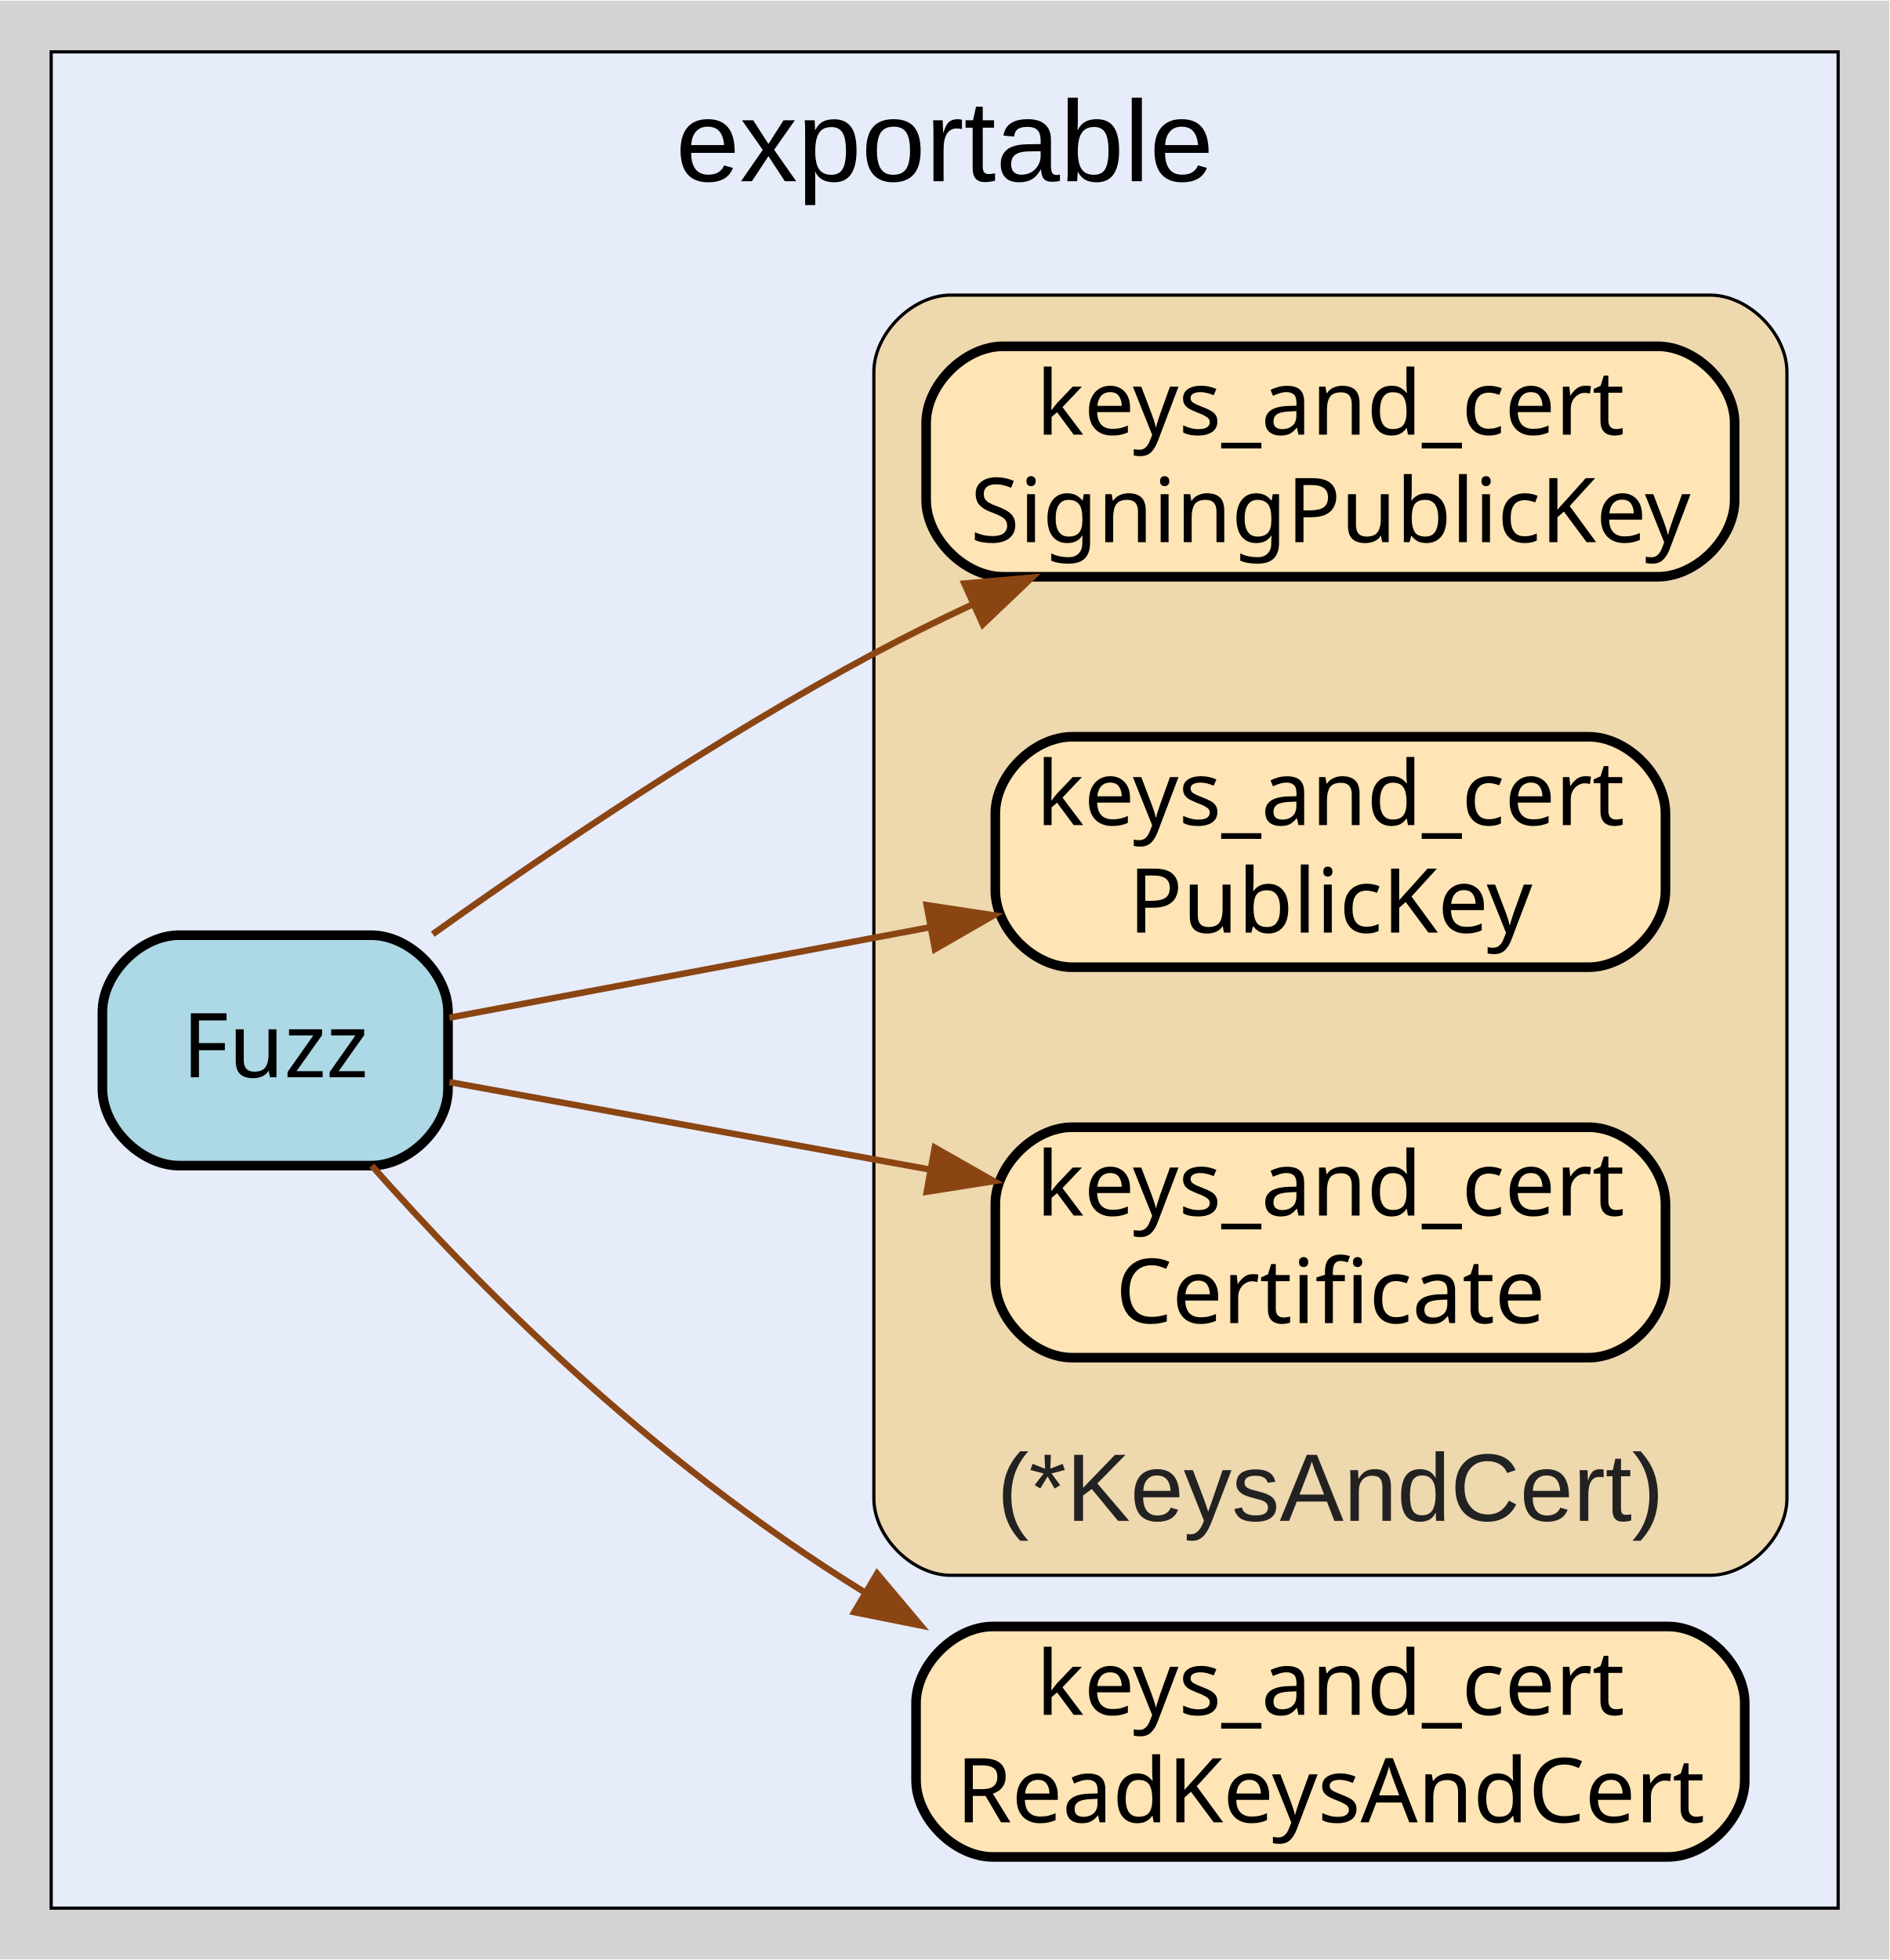
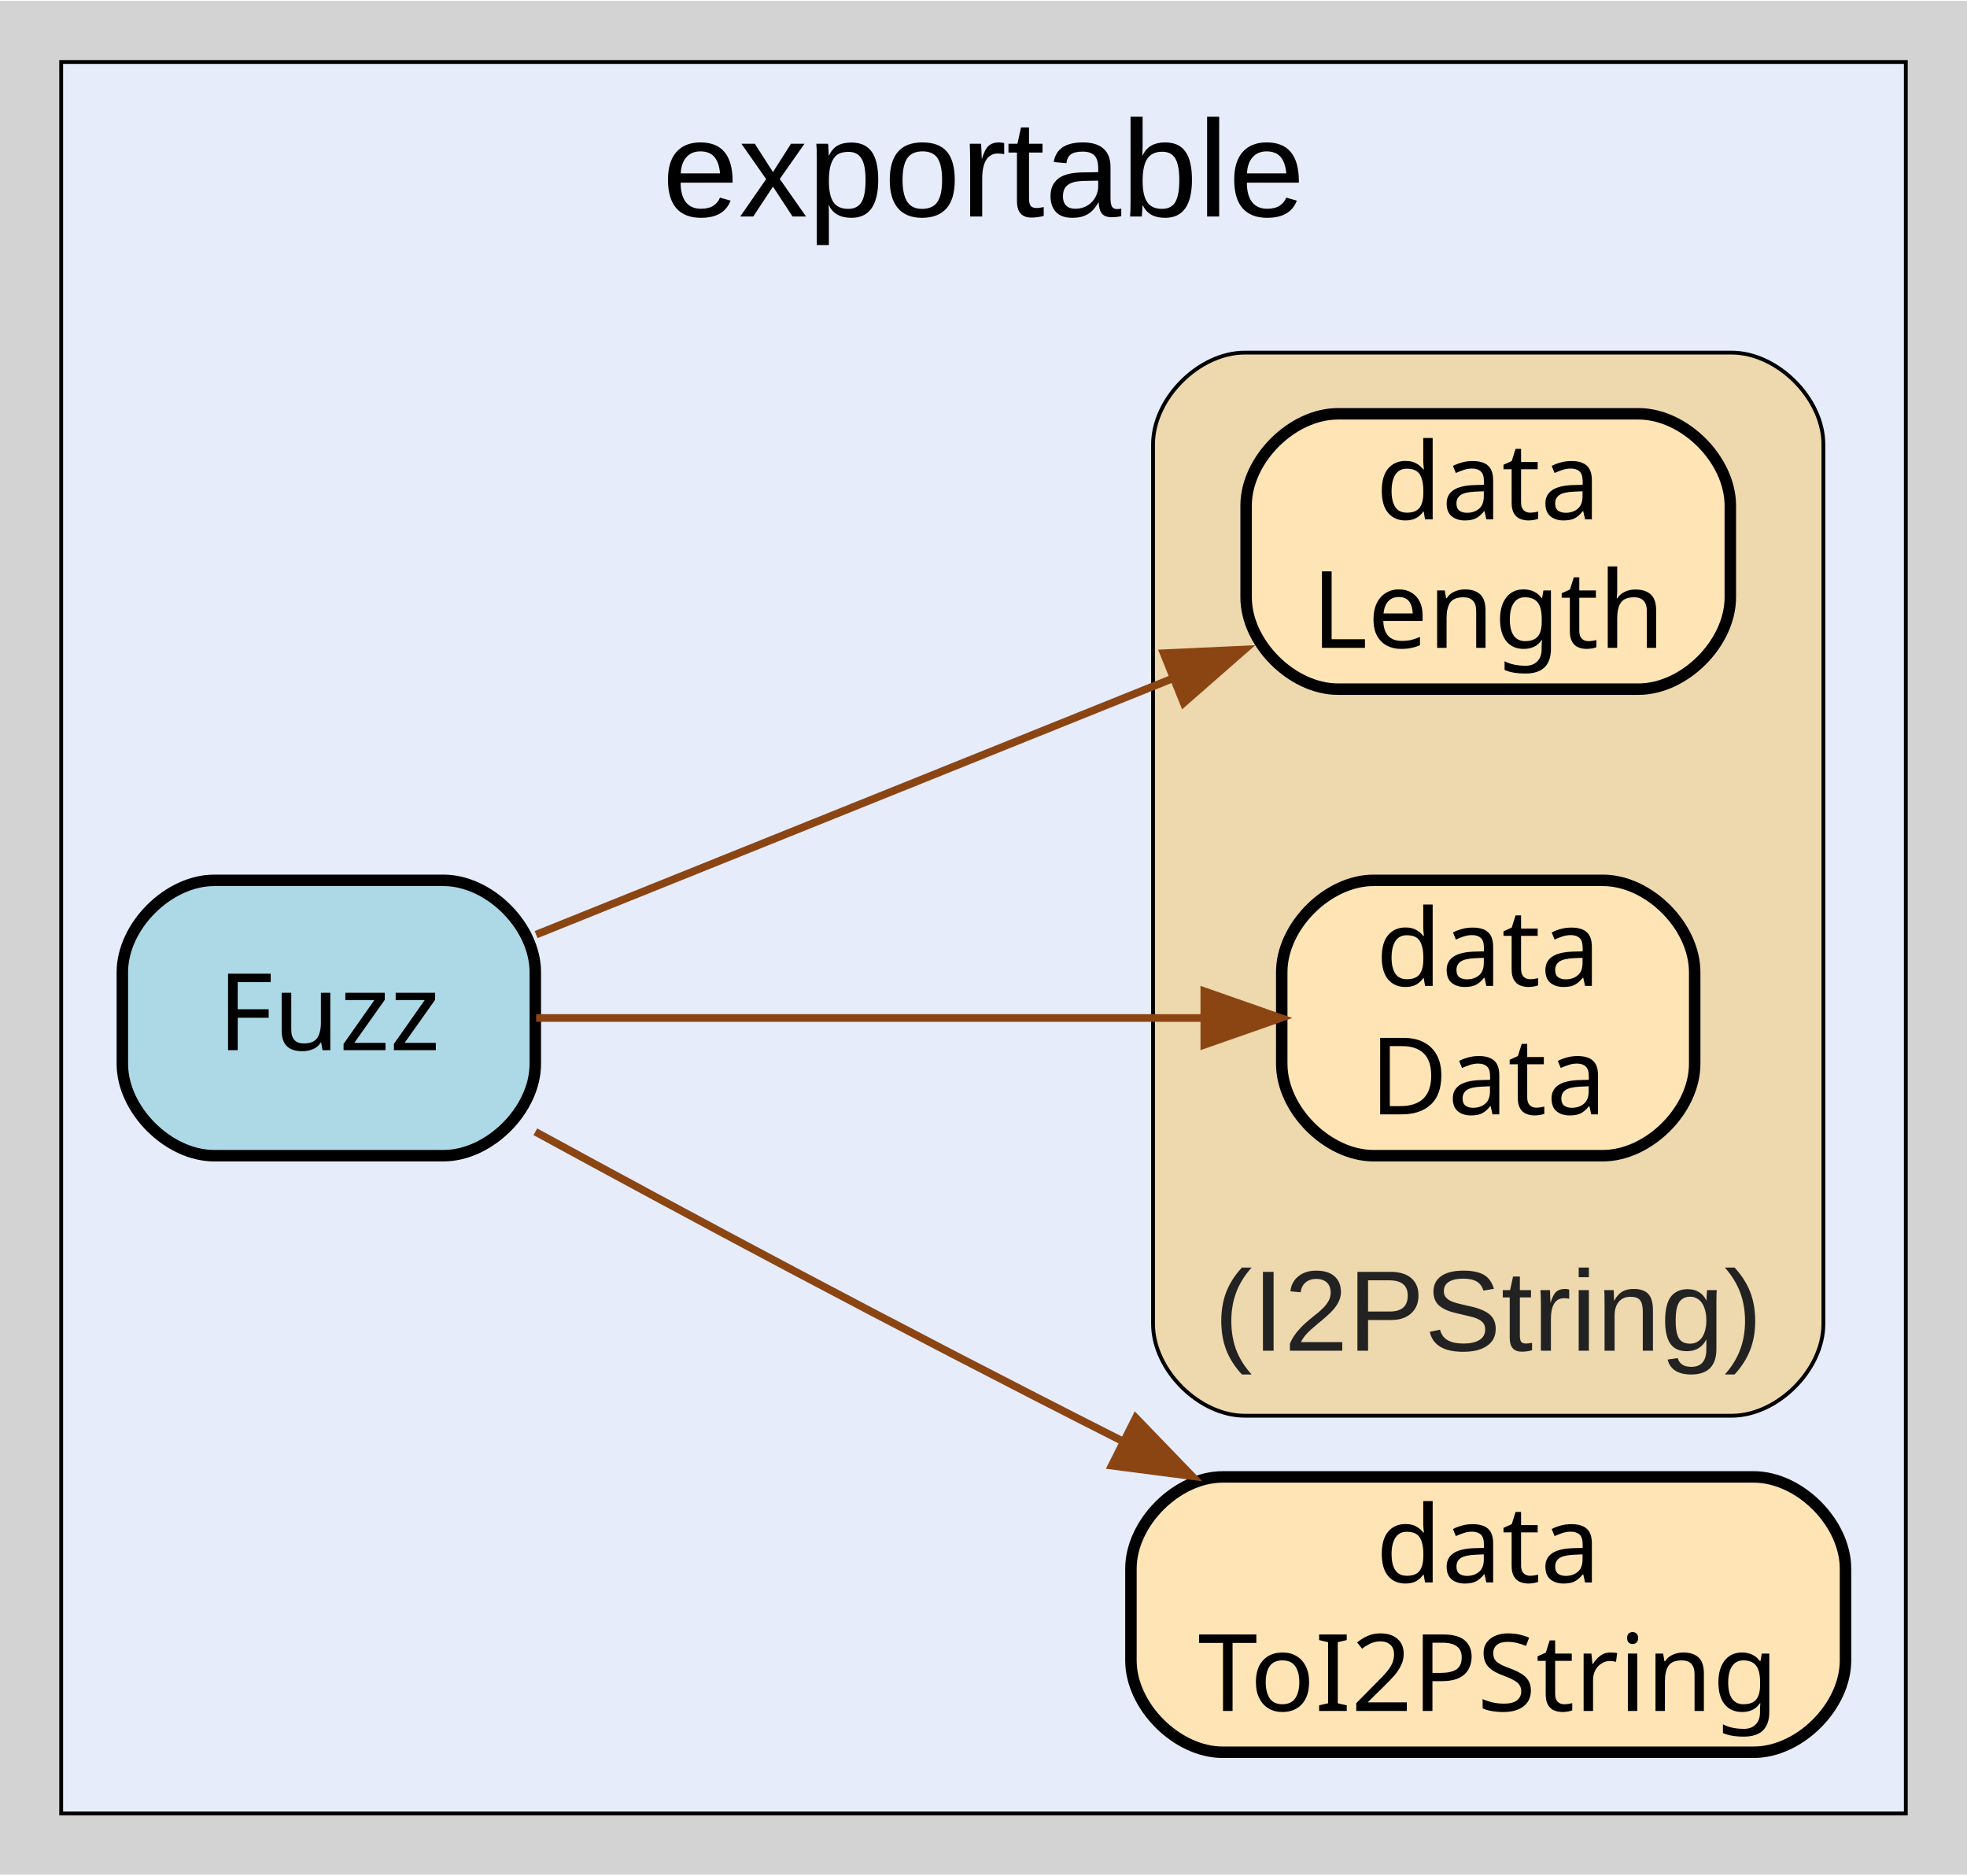
- <svg xmlns="http://www.w3.org/2000/svg" xmlns:xlink="http://www.w3.org/1999/xlink" width="295pt" height="306pt" viewBox="0.00 0.00 295.20 306.00">
-   <g id="graph0" class="graph" transform="scale(1 1) rotate(0) translate(0 306)">
-     <polygon fill="#d3d3d3" stroke="transparent" points="0,0 0,-306 295.202,-306 295.202,0 0,0" />
+ <svg xmlns="http://www.w3.org/2000/svg" xmlns:xlink="http://www.w3.org/1999/xlink" width="257pt" height="245pt" viewBox="0.00 0.00 257.22 245.00">
+   <g id="graph0" class="graph" transform="scale(1 1) rotate(0) translate(0 245)">
+     <polygon fill="#d3d3d3" stroke="transparent" points="0,0 0,-245 257.22,-245 257.22,0 0,0" />
    <g id="clust1" class="cluster">
-       <polygon fill="#e6ecfa" stroke="#000000" stroke-width=".5" points="8,-8 8,-298 287.202,-298 287.202,-8 8,-8" />
-       <text text-anchor="middle" x="147.601" y="-277.8" font-family="Arial" font-size="18.00" fill="#000000">exportable</text>
+       <polygon fill="#e6ecfa" stroke="#000000" stroke-width=".5" points="8,-8 8,-237 249.22,-237 249.22,-8 8,-8" />
+       <text text-anchor="middle" x="128.61" y="-216.8" font-family="Arial" font-size="18.00" fill="#000000">exportable</text>
    </g>
    <g id="clust2" class="cluster">
      <g id="a_clust2">
-         <a xlink:title="type: *github.com/go-i2p/go-i2p/lib/common/keys_and_cert.KeysAndCert">
-           <path fill="#eed8ae" stroke="#000000" stroke-width=".5" d="M148.539,-60C148.539,-60 267.202,-60 267.202,-60 273.202,-60 279.202,-66 279.202,-72 279.202,-72 279.202,-248 279.202,-248 279.202,-254 273.202,-260 267.202,-260 267.202,-260 148.539,-260 148.539,-260 142.539,-260 136.539,-254 136.539,-248 136.539,-248 136.539,-72 136.539,-72 136.539,-66 142.539,-60 148.539,-60" />
-           <text text-anchor="middle" x="207.87" y="-68.5" font-family="Arial" font-size="15.00" fill="#222222">(*KeysAndCert)</text>
+         <a xlink:title="type: github.com/go-i2p/go-i2p/lib/common/data.I2PString">
+           <path fill="#eed8ae" stroke="#000000" stroke-width=".5" d="M162.781,-60C162.781,-60 226.439,-60 226.439,-60 232.439,-60 238.439,-66 238.439,-72 238.439,-72 238.439,-187 238.439,-187 238.439,-193 232.439,-199 226.439,-199 226.439,-199 162.781,-199 162.781,-199 156.781,-199 150.781,-193 150.781,-187 150.781,-187 150.781,-72 150.781,-72 150.781,-66 156.781,-60 162.781,-60" />
+           <text text-anchor="middle" x="194.61" y="-68.5" font-family="Arial" font-size="15.00" fill="#222222">(I2PString)</text>
        </a>
      </g>
    </g>
    <g id="node1" class="node">
      <g id="a_node1">
-         <a xlink:title="github.com/go-i2p/go-i2p/lib/common/fuzz/keys_and_cert.Fuzz | defined in fuzz.go:5&#10;at fuzz.go:9: calling [(*github.com/go-i2p/go-i2p/lib/common/keys_and_cert.KeysAndCert).SigningPublicKey]&#10;at fuzz.go:6: calling [github.com/go-i2p/go-i2p/lib/common/keys_and_cert.ReadKeysAndCert]&#10;at fuzz.go:7: calling [(*github.com/go-i2p/go-i2p/lib/common/keys_and_cert.KeysAndCert).Certificate]&#10;at fuzz.go:8: calling [(*github.com/go-i2p/go-i2p/lib/common/keys_and_cert.KeysAndCert).PublicKey]">
-           <path fill="#add8e6" stroke="#000000" stroke-width="1.5" d="M58,-160C58,-160 28,-160 28,-160 22,-160 16,-154 16,-148 16,-148 16,-136 16,-136 16,-130 22,-124 28,-124 28,-124 58,-124 58,-124 64,-124 70,-130 70,-136 70,-136 70,-148 70,-148 70,-154 64,-160 58,-160" />
-           <text text-anchor="middle" x="43" y="-137.8" font-family="Verdana" font-size="14.00" fill="#000000">Fuzz</text>
+         <a xlink:title="github.com/go-i2p/go-i2p/lib/common/fuzz/string.Fuzz | defined in fuzz.go:5&#10;at fuzz.go:8: calling [(github.com/go-i2p/go-i2p/lib/common/data.I2PString).Length]&#10;at fuzz.go:11: calling [(github.com/go-i2p/go-i2p/lib/common/data.I2PString).Length]&#10;at fuzz.go:9: calling [github.com/go-i2p/go-i2p/lib/common/data.ToI2PString]&#10;at fuzz.go:7: calling [(github.com/go-i2p/go-i2p/lib/common/data.I2PString).Data]&#10;at fuzz.go:10: calling [(github.com/go-i2p/go-i2p/lib/common/data.I2PString).Data]">
+           <path fill="#add8e6" stroke="#000000" stroke-width="1.5" d="M58,-130C58,-130 28,-130 28,-130 22,-130 16,-124 16,-118 16,-118 16,-106 16,-106 16,-100 22,-94 28,-94 28,-94 58,-94 58,-94 64,-94 70,-100 70,-106 70,-106 70,-118 70,-118 70,-124 64,-130 58,-130" />
+           <text text-anchor="middle" x="43" y="-107.8" font-family="Verdana" font-size="14.00" fill="#000000">Fuzz</text>
        </a>
      </g>
    </g>
    <g id="node2" class="node">
      <g id="a_node2">
-         <a xlink:title="github.com/go-i2p/go-i2p/lib/common/keys_and_cert.ReadKeysAndCert | defined in keys_and_cert.go:145">
-           <path fill="#ffe4b5" stroke="#000000" stroke-width="1.5" d="M260.611,-52C260.611,-52 155.129,-52 155.129,-52 149.129,-52 143.129,-46 143.129,-40 143.129,-40 143.129,-28 143.129,-28 143.129,-22 149.129,-16 155.129,-16 155.129,-16 260.611,-16 260.611,-16 266.611,-16 272.611,-22 272.611,-28 272.611,-28 272.611,-40 272.611,-40 272.611,-46 266.611,-52 260.611,-52" />
-           <text text-anchor="middle" x="207.87" y="-38.2" font-family="Verdana" font-size="14.00" fill="#000000">keys_and_cert</text>
-           <text text-anchor="middle" x="207.87" y="-21.4" font-family="Verdana" font-size="14.00" fill="#000000">ReadKeysAndCert</text>
+         <a xlink:title="github.com/go-i2p/go-i2p/lib/common/data.ToI2PString | defined in string.go:114">
+           <path fill="#ffe4b5" stroke="#000000" stroke-width="1.5" d="M229.331,-52C229.331,-52 159.89,-52 159.89,-52 153.89,-52 147.89,-46 147.89,-40 147.89,-40 147.89,-28 147.89,-28 147.89,-22 153.89,-16 159.89,-16 159.89,-16 229.331,-16 229.331,-16 235.331,-16 241.331,-22 241.331,-28 241.331,-28 241.331,-40 241.331,-40 241.331,-46 235.331,-52 229.331,-52" />
+           <text text-anchor="middle" x="194.61" y="-38.2" font-family="Verdana" font-size="14.00" fill="#000000">data</text>
+           <text text-anchor="middle" x="194.61" y="-21.4" font-family="Verdana" font-size="14.00" fill="#000000">ToI2PString</text>
        </a>
      </g>
    </g>
    <g id="edge2" class="edge">
      <g id="a_edge2">
-         <a xlink:title="at fuzz.go:6: calling [github.com/go-i2p/go-i2p/lib/common/keys_and_cert.ReadKeysAndCert]">
-           <path fill="none" stroke="#8b4513" d="M58.09,-123.997C73.901,-106.127 100.405,-78.823 134.92,-57.45" />
-           <polygon fill="#8b4513" stroke="#8b4513" points="137.044,-60.26 143.866,-52.154 133.478,-54.237 137.044,-60.26" />
+         <a xlink:title="at fuzz.go:9: calling [github.com/go-i2p/go-i2p/lib/common/data.ToI2PString]">
+           <path fill="none" stroke="#8b4513" d="M70.004,-97.129C89.205,-86.659 115.889,-72.316 146.654,-56.746" />
+           <polygon fill="#8b4513" stroke="#8b4513" points="148.521,-59.725 155.88,-52.103 145.374,-53.472 148.521,-59.725" />
        </a>
      </g>
    </g>
    <g id="node3" class="node">
      <g id="a_node3">
-         <a xlink:title="(*github.com/go-i2p/go-i2p/lib/common/keys_and_cert.KeysAndCert).Certificate | defined in keys_and_cert.go:139">
-           <path fill="#ffe4b5" stroke="#000000" stroke-width="1.5" d="M248.225,-130C248.225,-130 167.516,-130 167.516,-130 161.516,-130 155.516,-124 155.516,-118 155.516,-118 155.516,-106 155.516,-106 155.516,-100 161.516,-94 167.516,-94 167.516,-94 248.225,-94 248.225,-94 254.225,-94 260.225,-100 260.225,-106 260.225,-106 260.225,-118 260.225,-118 260.225,-124 254.225,-130 248.225,-130" />
-           <text text-anchor="middle" x="207.87" y="-116.2" font-family="Verdana" font-size="14.00" fill="#000000">keys_and_cert</text>
-           <text text-anchor="middle" x="207.87" y="-99.4" font-family="Verdana" font-size="14.00" fill="#000000">Certificate</text>
+         <a xlink:title="(github.com/go-i2p/go-i2p/lib/common/data.I2PString).Data | defined in string.go:73">
+           <path fill="#ffe4b5" stroke="#000000" stroke-width="1.5" d="M209.61,-130C209.61,-130 179.61,-130 179.61,-130 173.61,-130 167.61,-124 167.61,-118 167.61,-118 167.61,-106 167.61,-106 167.61,-100 173.61,-94 179.61,-94 179.61,-94 209.61,-94 209.61,-94 215.61,-94 221.61,-100 221.61,-106 221.61,-106 221.61,-118 221.61,-118 221.61,-124 215.61,-130 209.61,-130" />
+           <text text-anchor="middle" x="194.61" y="-116.2" font-family="Verdana" font-size="14.00" fill="#000000">data</text>
+           <text text-anchor="middle" x="194.61" y="-99.4" font-family="Verdana" font-size="14.00" fill="#000000">Data</text>
        </a>
      </g>
    </g>
    <g id="edge3" class="edge">
      <g id="a_edge3">
-         <a xlink:title="at fuzz.go:7: calling [(*github.com/go-i2p/go-i2p/lib/common/keys_and_cert.KeysAndCert).Certificate]">
-           <path fill="none" stroke="#8b4513" d="M70.225,-137.046C90.572,-133.344 119.224,-128.13 145.123,-123.418" />
-           <polygon fill="#8b4513" stroke="#8b4513" points="146.053,-126.806 155.265,-121.572 144.8,-119.919 146.053,-126.806" />
+         <a xlink:title="at fuzz.go:7: calling [(github.com/go-i2p/go-i2p/lib/common/data.I2PString).Data]&#10;at fuzz.go:10: calling [(github.com/go-i2p/go-i2p/lib/common/data.I2PString).Data]">
+           <path fill="none" stroke="#8b4513" d="M70.105,-112C94.392,-112 130.244,-112 157.247,-112" />
+           <polygon fill="#8b4513" stroke="#8b4513" points="157.485,-115.5 167.485,-112 157.485,-108.5 157.485,-115.5" />
        </a>
      </g>
    </g>
    <g id="node4" class="node">
      <g id="a_node4">
-         <a xlink:title="(*github.com/go-i2p/go-i2p/lib/common/keys_and_cert.KeysAndCert).PublicKey | defined in keys_and_cert.go:129">
-           <path fill="#ffe4b5" stroke="#000000" stroke-width="1.5" d="M248.225,-191C248.225,-191 167.516,-191 167.516,-191 161.516,-191 155.516,-185 155.516,-179 155.516,-179 155.516,-167 155.516,-167 155.516,-161 161.516,-155 167.516,-155 167.516,-155 248.225,-155 248.225,-155 254.225,-155 260.225,-161 260.225,-167 260.225,-167 260.225,-179 260.225,-179 260.225,-185 254.225,-191 248.225,-191" />
-           <text text-anchor="middle" x="207.87" y="-177.2" font-family="Verdana" font-size="14.00" fill="#000000">keys_and_cert</text>
-           <text text-anchor="middle" x="207.87" y="-160.4" font-family="Verdana" font-size="14.00" fill="#000000">PublicKey</text>
-         </a>
-       </g>
-     </g>
-     <g id="edge4" class="edge">
-       <g id="a_edge4">
-         <a xlink:title="at fuzz.go:8: calling [(*github.com/go-i2p/go-i2p/lib/common/keys_and_cert.KeysAndCert).PublicKey]">
-           <path fill="none" stroke="#8b4513" d="M70.225,-147.119C90.572,-150.945 119.224,-156.332 145.123,-161.202" />
-           <polygon fill="#8b4513" stroke="#8b4513" points="144.791,-164.701 155.265,-163.109 146.084,-157.821 144.791,-164.701" />
-         </a>
-       </g>
-     </g>
-     <g id="node5" class="node">
-       <g id="a_node5">
-         <a xlink:title="(*github.com/go-i2p/go-i2p/lib/common/keys_and_cert.KeysAndCert).SigningPublicKey | defined in keys_and_cert.go:134">
-           <path fill="#ffe4b5" stroke="#000000" stroke-width="1.5" d="M259.034,-252C259.034,-252 156.707,-252 156.707,-252 150.707,-252 144.707,-246 144.707,-240 144.707,-240 144.707,-228 144.707,-228 144.707,-222 150.707,-216 156.707,-216 156.707,-216 259.034,-216 259.034,-216 265.034,-216 271.034,-222 271.034,-228 271.034,-228 271.034,-240 271.034,-240 271.034,-246 265.034,-252 259.034,-252" />
-           <text text-anchor="middle" x="207.87" y="-238.2" font-family="Verdana" font-size="14.00" fill="#000000">keys_and_cert</text>
-           <text text-anchor="middle" x="207.87" y="-221.4" font-family="Verdana" font-size="14.00" fill="#000000">SigningPublicKey</text>
+         <a xlink:title="(github.com/go-i2p/go-i2p/lib/common/data.I2PString).Length | defined in string.go:31">
+           <path fill="#ffe4b5" stroke="#000000" stroke-width="1.5" d="M214.269,-191C214.269,-191 174.951,-191 174.951,-191 168.951,-191 162.951,-185 162.951,-179 162.951,-179 162.951,-167 162.951,-167 162.951,-161 168.951,-155 174.951,-155 174.951,-155 214.269,-155 214.269,-155 220.269,-155 226.269,-161 226.269,-167 226.269,-167 226.269,-179 226.269,-179 226.269,-185 220.269,-191 214.269,-191" />
+           <text text-anchor="middle" x="194.61" y="-177.2" font-family="Verdana" font-size="14.00" fill="#000000">data</text>
+           <text text-anchor="middle" x="194.61" y="-160.4" font-family="Verdana" font-size="14.00" fill="#000000">Length</text>
        </a>
      </g>
    </g>
    <g id="edge1" class="edge">
      <g id="a_edge1">
-         <a xlink:title="at fuzz.go:9: calling [(*github.com/go-i2p/go-i2p/lib/common/keys_and_cert.KeysAndCert).SigningPublicKey]">
-           <path fill="none" stroke="#8b4513" d="M67.618,-160.163C86.038,-173.29 112.151,-190.938 136.539,-204 141.424,-206.617 146.587,-209.169 151.811,-211.609" />
-           <polygon fill="#8b4513" stroke="#8b4513" points="150.68,-214.94 161.234,-215.872 153.566,-208.562 150.68,-214.94" />
+         <a xlink:title="at fuzz.go:8: calling [(github.com/go-i2p/go-i2p/lib/common/data.I2PString).Length]&#10;at fuzz.go:11: calling [(github.com/go-i2p/go-i2p/lib/common/data.I2PString).Length]">
+           <path fill="none" stroke="#8b4513" d="M70.105,-122.906C93.241,-132.214 126.874,-145.746 153.352,-156.4" />
+           <polygon fill="#8b4513" stroke="#8b4513" points="152.167,-159.696 162.751,-160.182 154.78,-153.202 152.167,-159.696" />
        </a>
      </g>
    </g>
  </g>
</svg>
